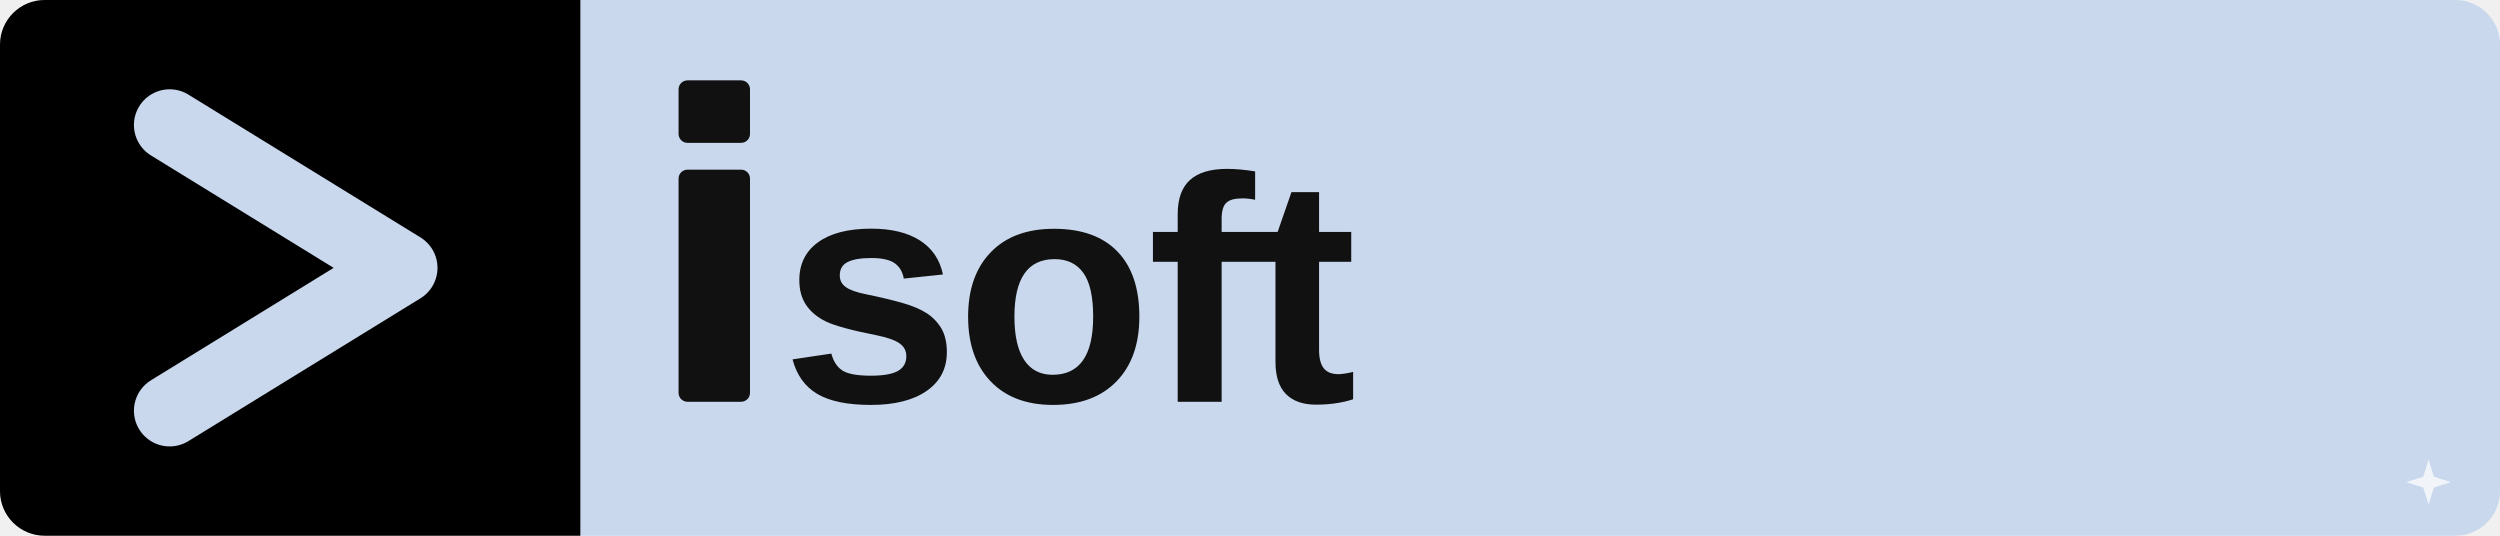
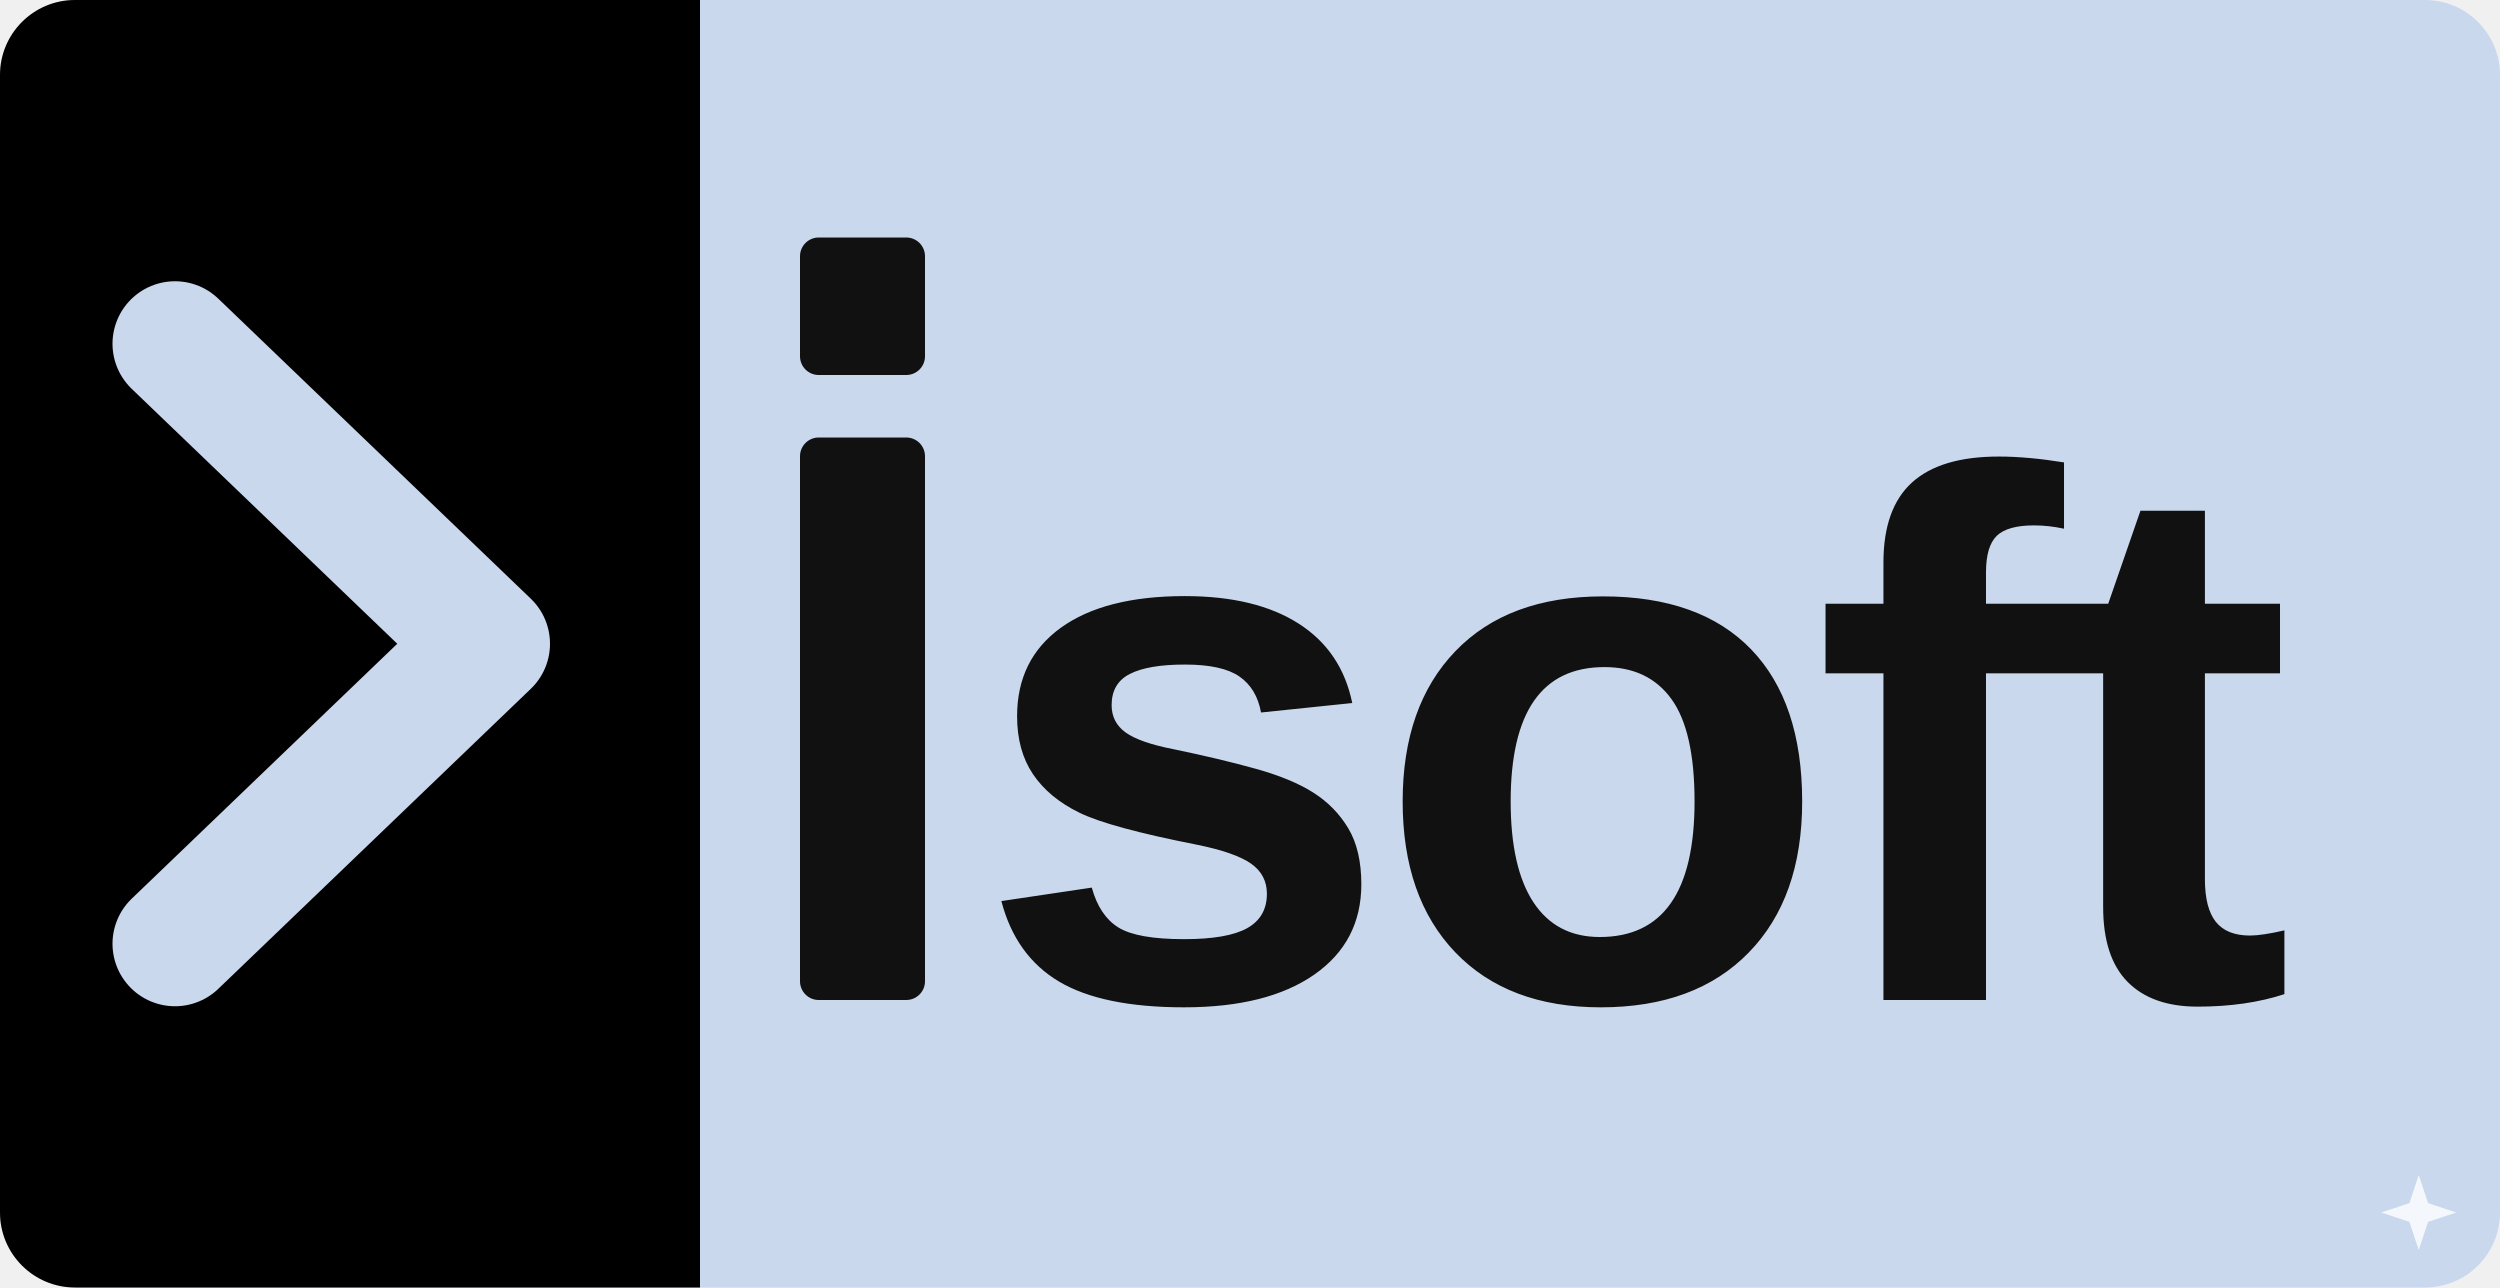
- <svg xmlns="http://www.w3.org/2000/svg" viewBox="0 0 560 120" width="560" height="120">
+ <svg xmlns="http://www.w3.org/2000/svg" viewBox="0 0 400 206">
  <defs>
    <clipPath id="clip">
-       <rect width="560" height="120" rx="10" />
+       <rect width="400" height="206" rx="12" />
    </clipPath>
  </defs>
  <g clip-path="url(#clip)">
-     <rect width="560" height="120" fill="#c9d8ed" />
-     <rect width="130" height="120" fill="#000" />
-     <path d="M38 28 L90 60 L38 92" stroke="#c9d8ed" stroke-width="16" stroke-linecap="round" stroke-linejoin="round" fill="none" />
-     <rect x="152" y="38" width="16" height="52" rx="2" fill="#111" />
-     <rect x="152" y="18" width="16" height="14" rx="2" fill="#111" />
-     <text x="175" y="90" font-family="'Arial Black','Impact','Helvetica Neue',Arial,sans-serif" font-size="72" font-weight="900" fill="#111" letter-spacing="-1">soft</text>
-     <g transform="translate(544,108)" fill="white" opacity="0.75">
-       <polygon points="0,-5 1.2,-1.2 5,0 1.2,1.2 0,5 -1.2,1.2 -5,0 -1.2,-1.2" />
+     <rect width="400" height="206" fill="#c9d8ed" />
+     <rect width="112" height="206" fill="#000" />
+     <path d="M28 55 L78 103 L28 151" stroke="#c9d8ed" stroke-width="20" stroke-linecap="round" stroke-linejoin="round" fill="none" />
+     <rect x="128" y="70" width="20" height="90" rx="3" fill="#111" />
+     <rect x="128" y="38" width="20" height="22" rx="3" fill="#111" />
+     <text x="156" y="160" font-family="'Arial Black','Helvetica Neue',Arial,sans-serif" font-size="120" font-weight="900" fill="#111" letter-spacing="-3">soft</text>
+     <g transform="translate(387,194)" fill="white" opacity="0.8">
+       <polygon points="0,-6 1.5,-1.5 6,0 1.5,1.5 0,6 -1.5,1.5 -6,0 -1.5,-1.5" />
    </g>
  </g>
</svg>
